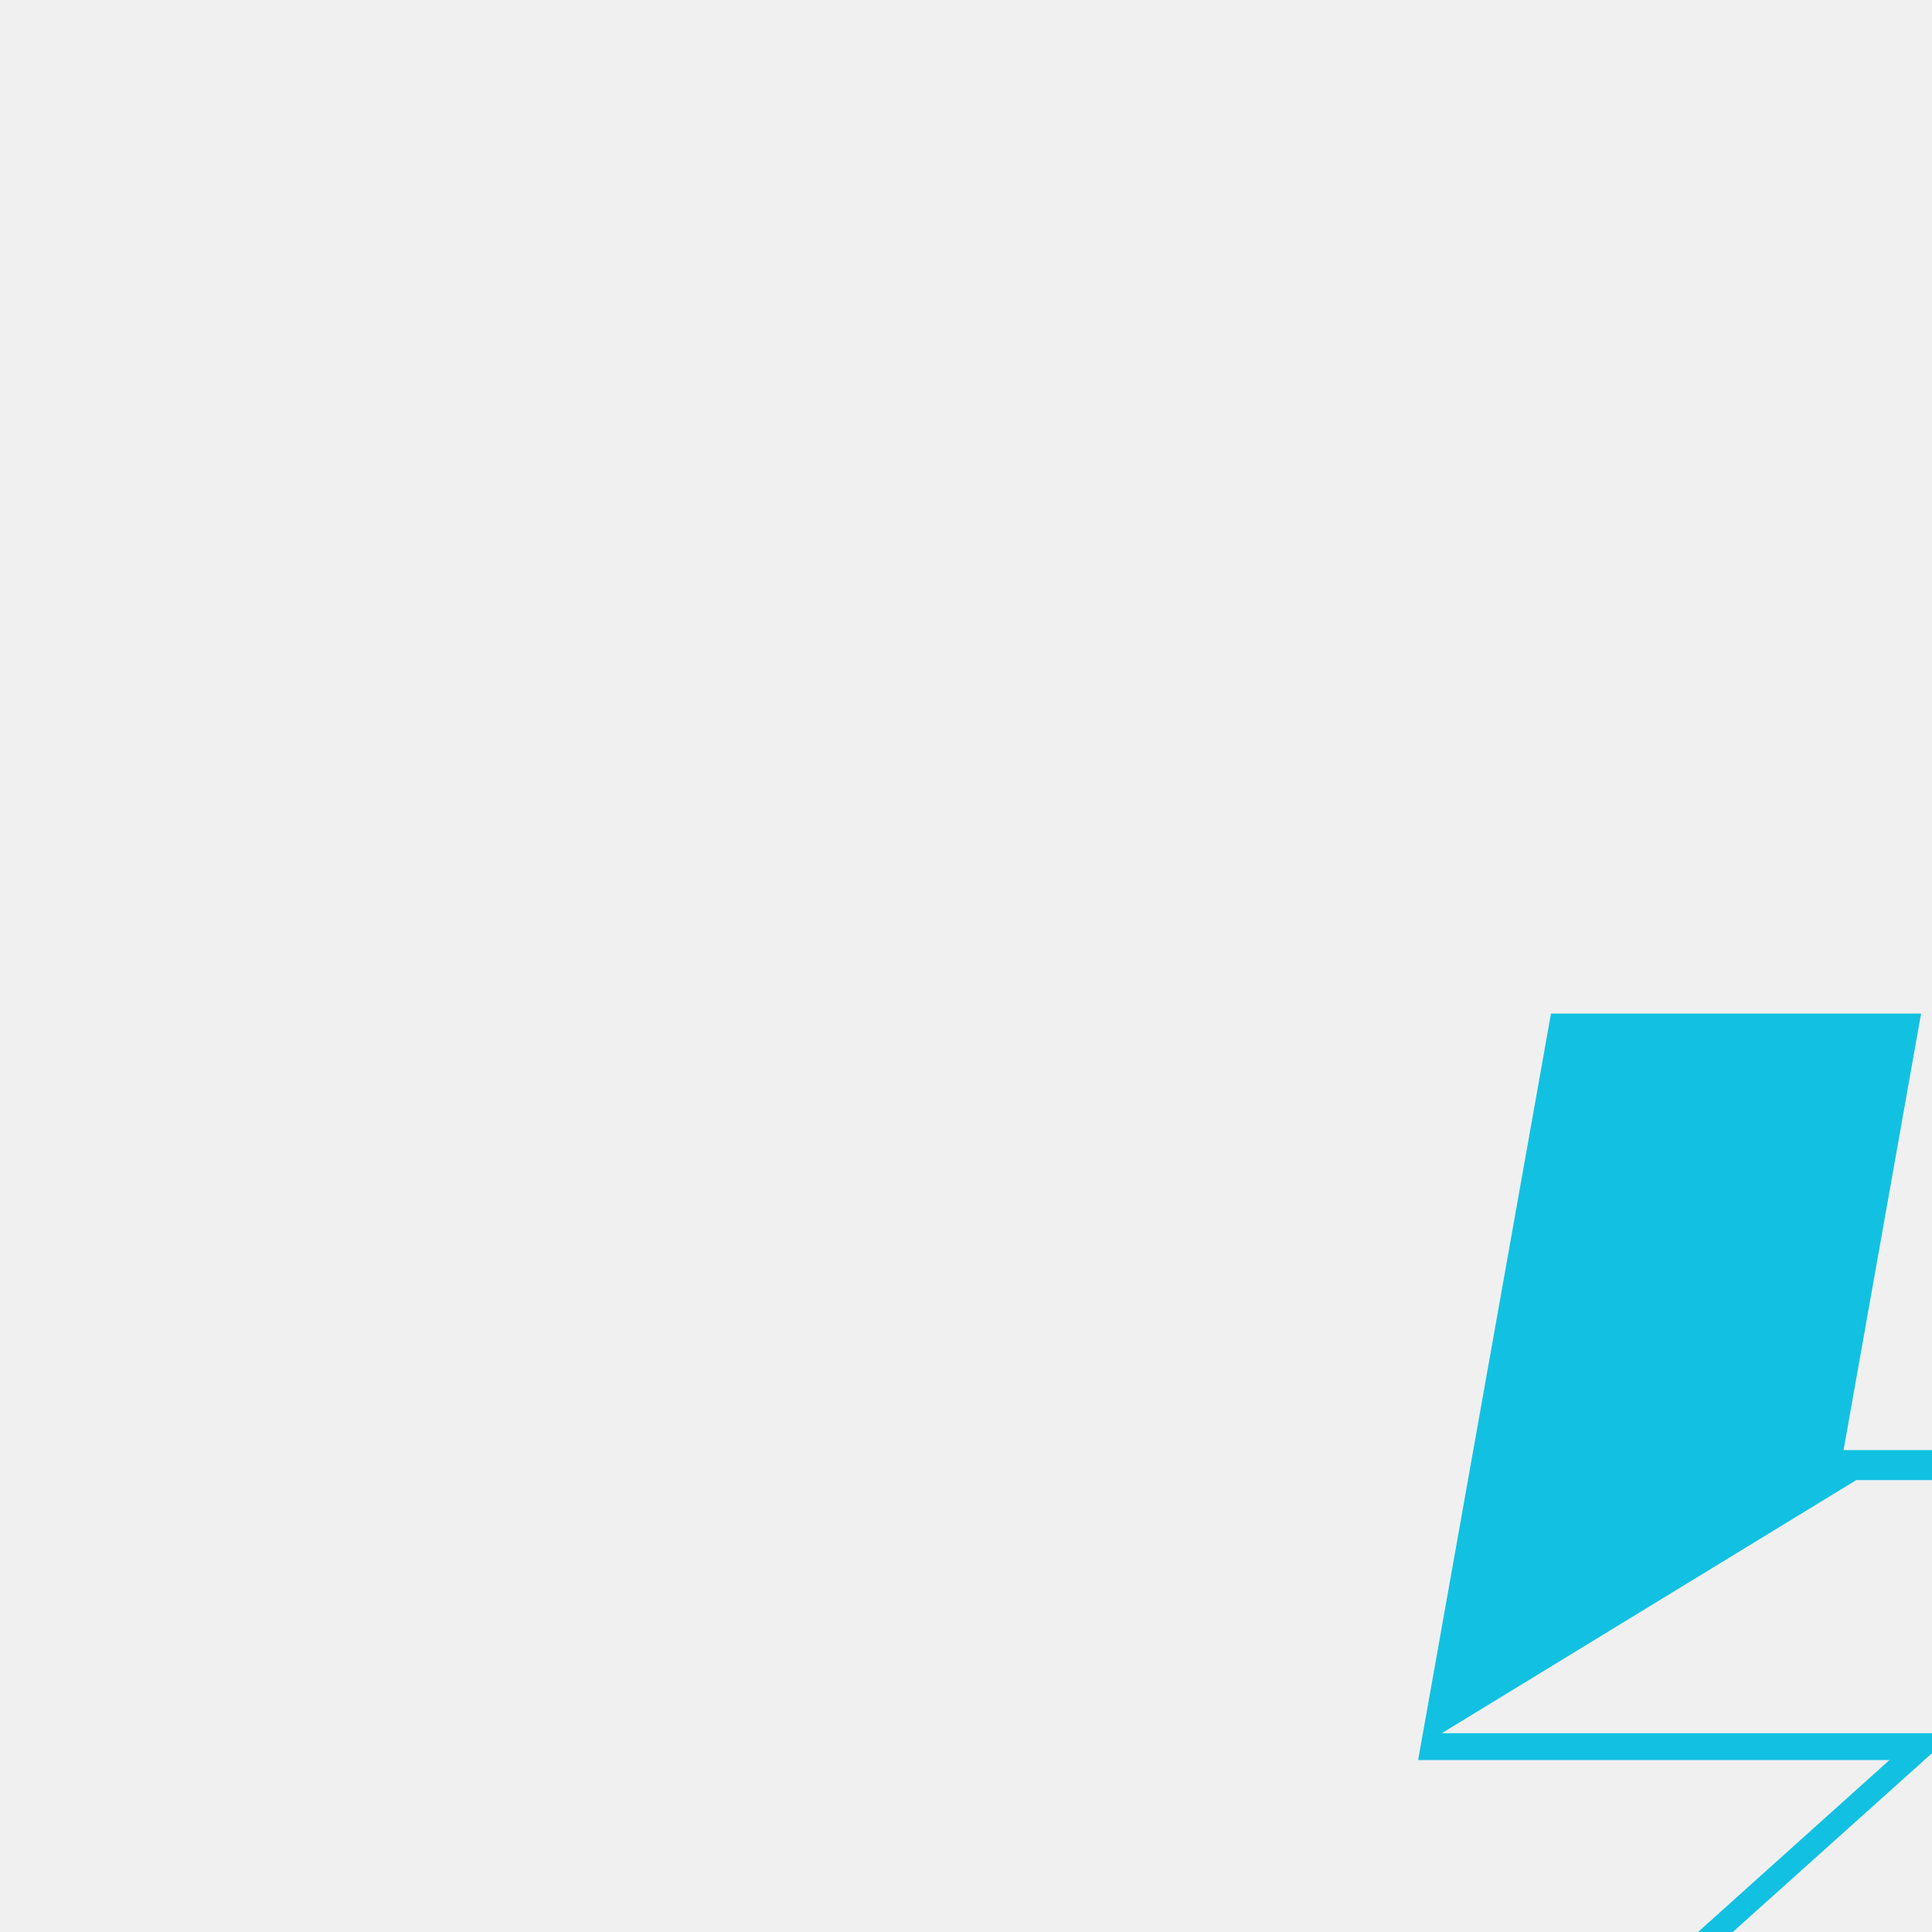
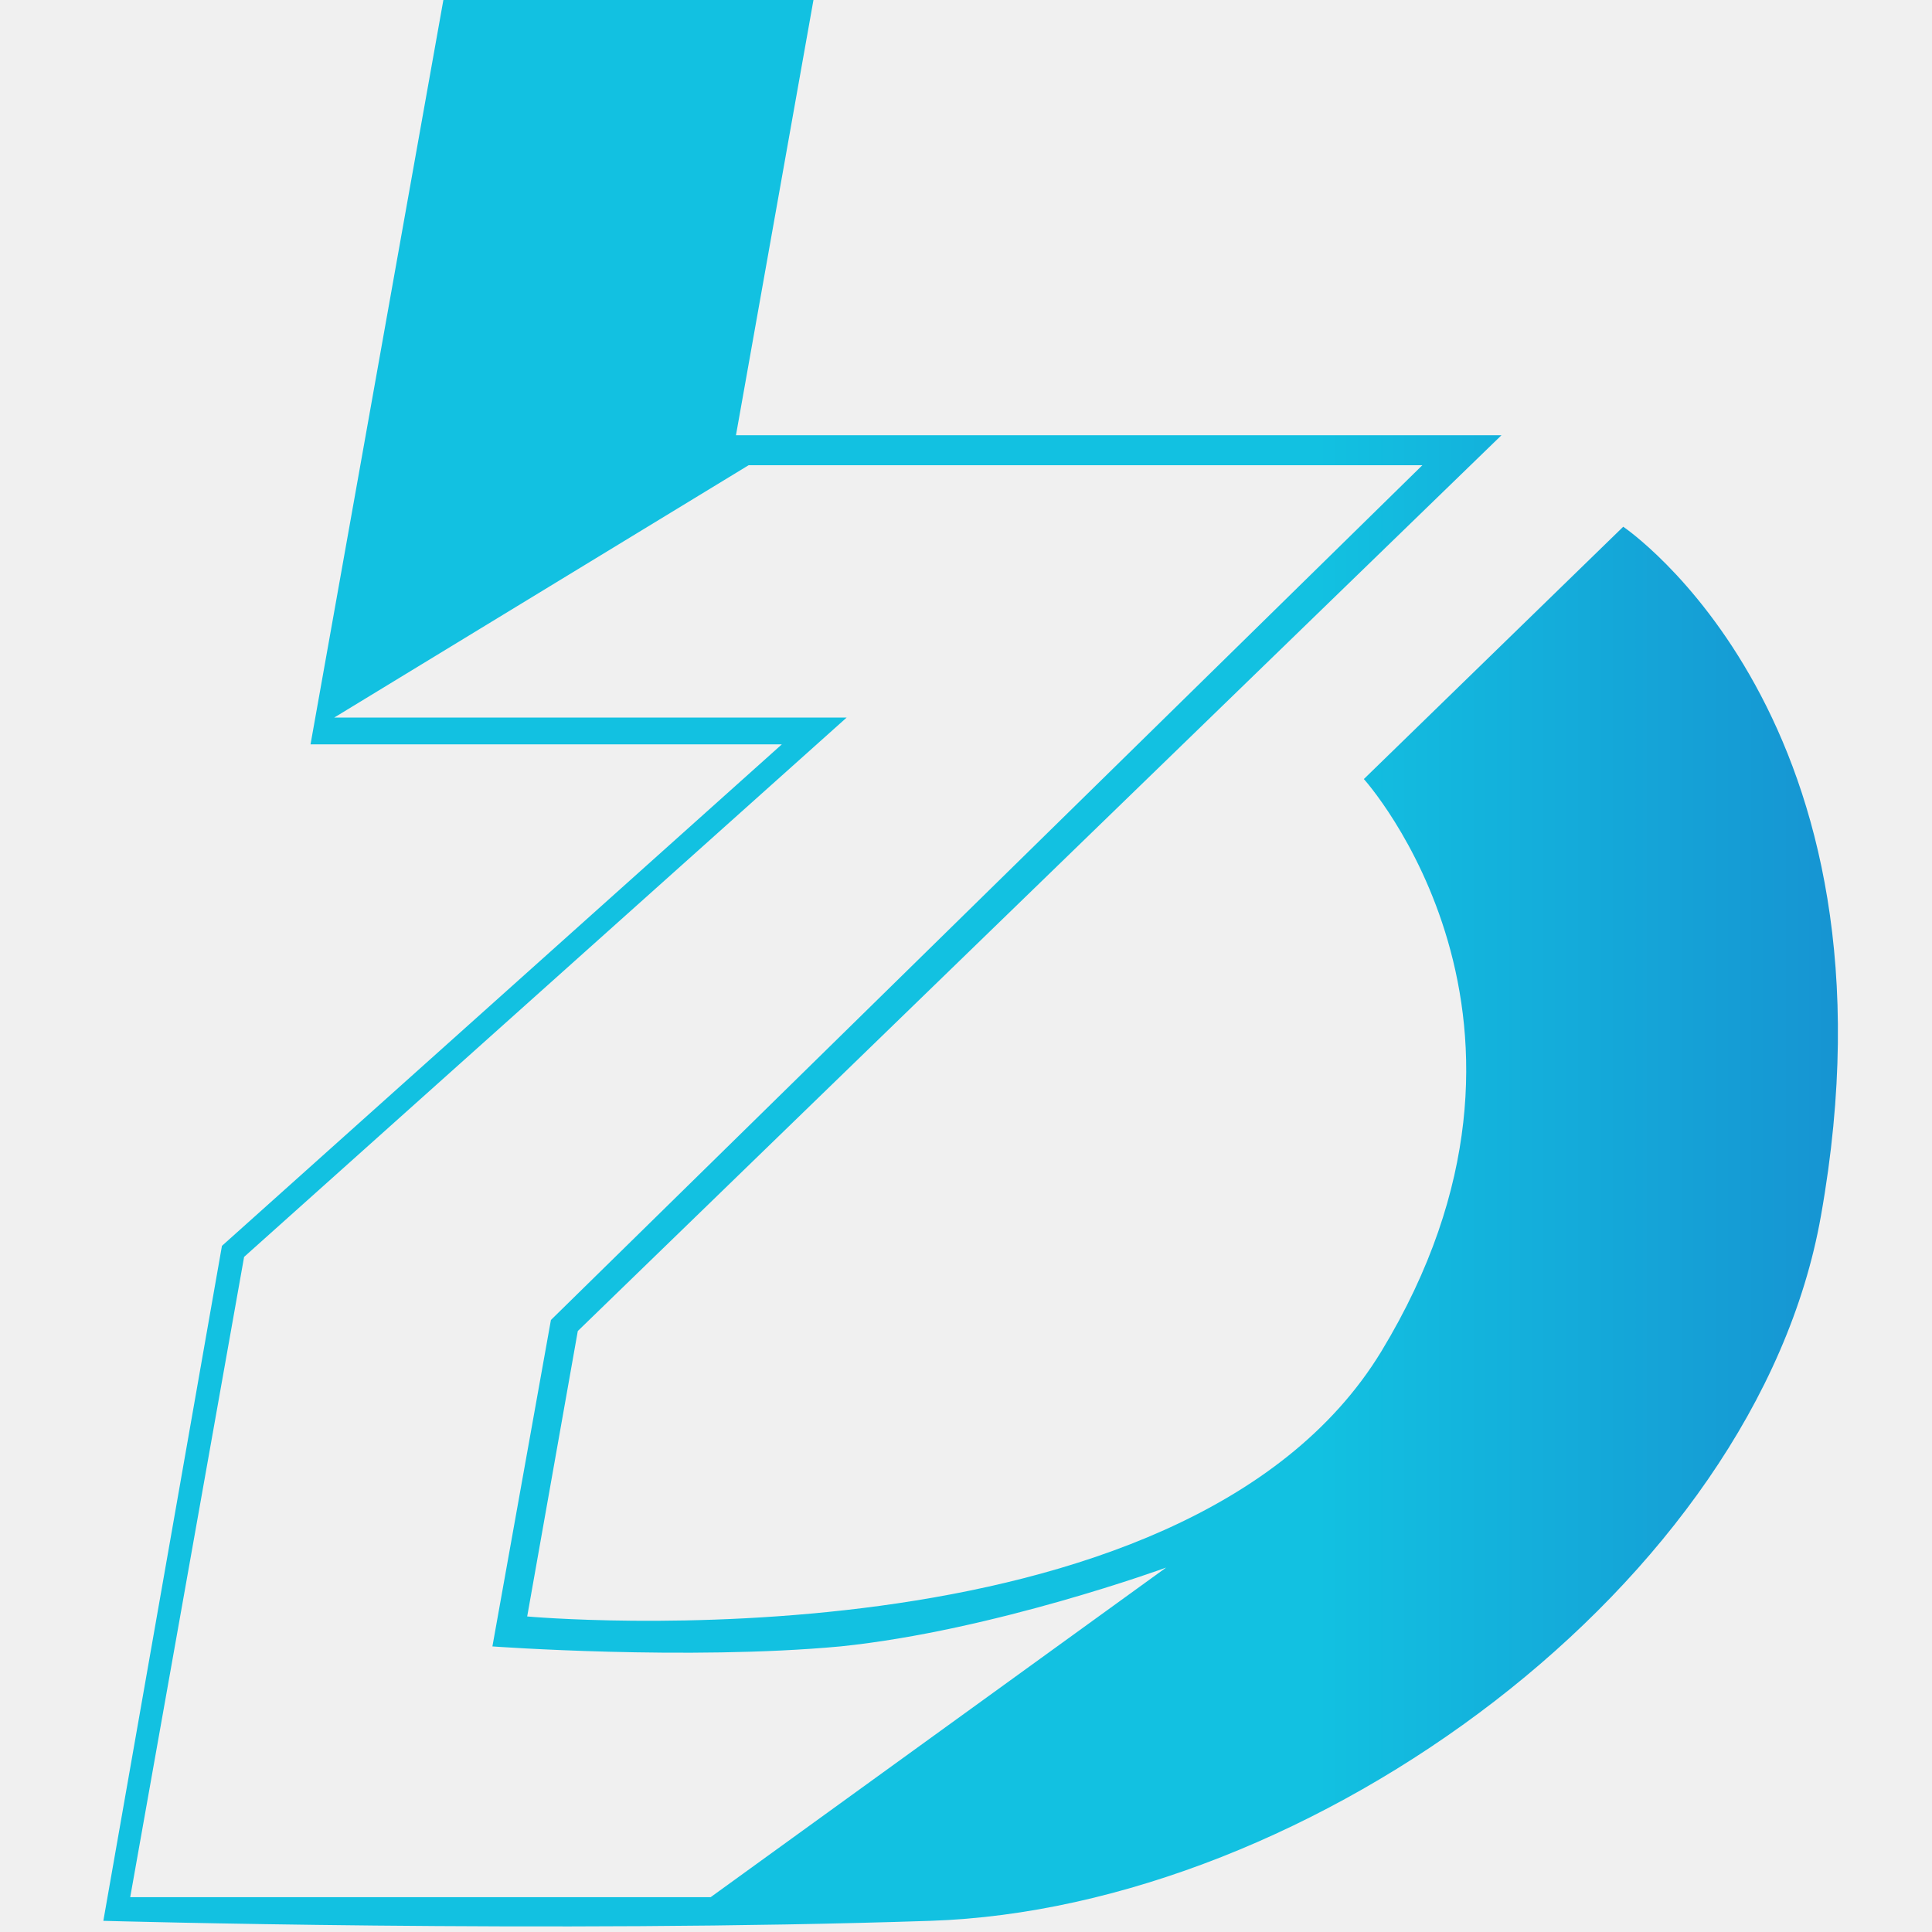
- <svg xmlns="http://www.w3.org/2000/svg" viewBox="0 0 299.136 299.136" width="299.136" height="299.136">
-   <rect width="299.136" height="299.136" fill="none" />
-   <defs transform="translate(15.2805,0.0)">
-     <linearGradient id="_Linear3" x1="0" y1="0" x2="1" y2="0" gradientUnits="userSpaceOnUse" gradientTransform="matrix(268.575, 0, 0, -268.575, 172.2126, 306.499)">
-       <stop offset="0" style="stop-color:#12c1e1;stop-opacity:1" />
-       <stop offset="0.7" style="stop-color:#12c1e1;stop-opacity:1" />
-       <stop offset="1" style="stop-color:#1694d2;stop-opacity:1" />
+ <svg xmlns="http://www.w3.org/2000/svg" width="300" height="300" viewBox="0 0 300 300" fill="none">
+   <g clip-path="url(#clip0_66_1467)">
+     <path d="M110.351 294.59H20.22L37.904 195.17L131.471 111.421H51.901L116.246 72.239H220.865L85.547 204.966L76.461 255.655C76.461 255.655 106.667 257.858 130.49 255.655C154.31 253.208 181.08 243.412 181.08 243.412L110.351 294.59ZM252.054 81.791L211.779 120.971C211.779 120.971 245.669 158.438 214.48 209.865C183.781 260.308 81.862 251.002 81.862 251.002L89.72 206.68L233.145 67.586H114.28L126.314 0H68.847L48.218 115.585H121.401L34.464 193.456L16.047 298.265C16.047 298.265 85.547 300.225 144.489 298.265C203.675 296.307 272.684 245.859 282.753 188.803C296.507 111.664 252.054 81.791 252.054 81.791Z" fill="url(#paint0_linear_66_1467)" />
+   </g>
+   <defs>
+     <linearGradient id="paint0_linear_66_1467" x1="16.047" y1="149.567" x2="285.394" y2="149.567" gradientUnits="userSpaceOnUse">
+       <stop stop-color="#12C1E1" />
+       <stop offset="0.7" stop-color="#12C1E1" />
+       <stop offset="1" stop-color="#1694D2" />
    </linearGradient>
+     <clipPath id="clip0_66_1467">
+       <rect width="300" height="300" fill="white" />
+     </clipPath>
  </defs>
-   <path d="M 266.247 451.522 L 176.374 451.522 L 194.008 352.102 L 287.306 268.353 L 207.964 268.353 L 272.125 229.171 L 376.444 229.171 L 241.514 361.898 L 232.454 412.587 C 232.454 412.587 262.573 414.79 286.328 412.587 C 310.08 410.14 336.773 400.344 336.773 400.344 L 266.247 451.522 L 266.247 451.522 Z M 407.544 238.723 L 367.384 277.903 C 367.384 277.903 401.177 315.37 370.077 366.797 C 339.466 417.24 237.84 407.934 237.84 407.934 L 245.675 363.612 L 388.689 224.518 L 270.165 224.518 L 282.164 156.932 L 224.862 156.932 L 204.292 272.517 L 277.265 272.517 L 190.577 350.388 L 172.213 455.197 C 172.213 455.197 241.514 457.157 300.287 455.197 C 359.303 453.239 428.114 402.791 438.155 345.735 C 451.869 268.596 407.544 238.723 407.544 238.723 L 407.544 238.723 Z" style="fill:url(#_Linear3);" transform="translate(15.2805,0.0)" />
</svg>
